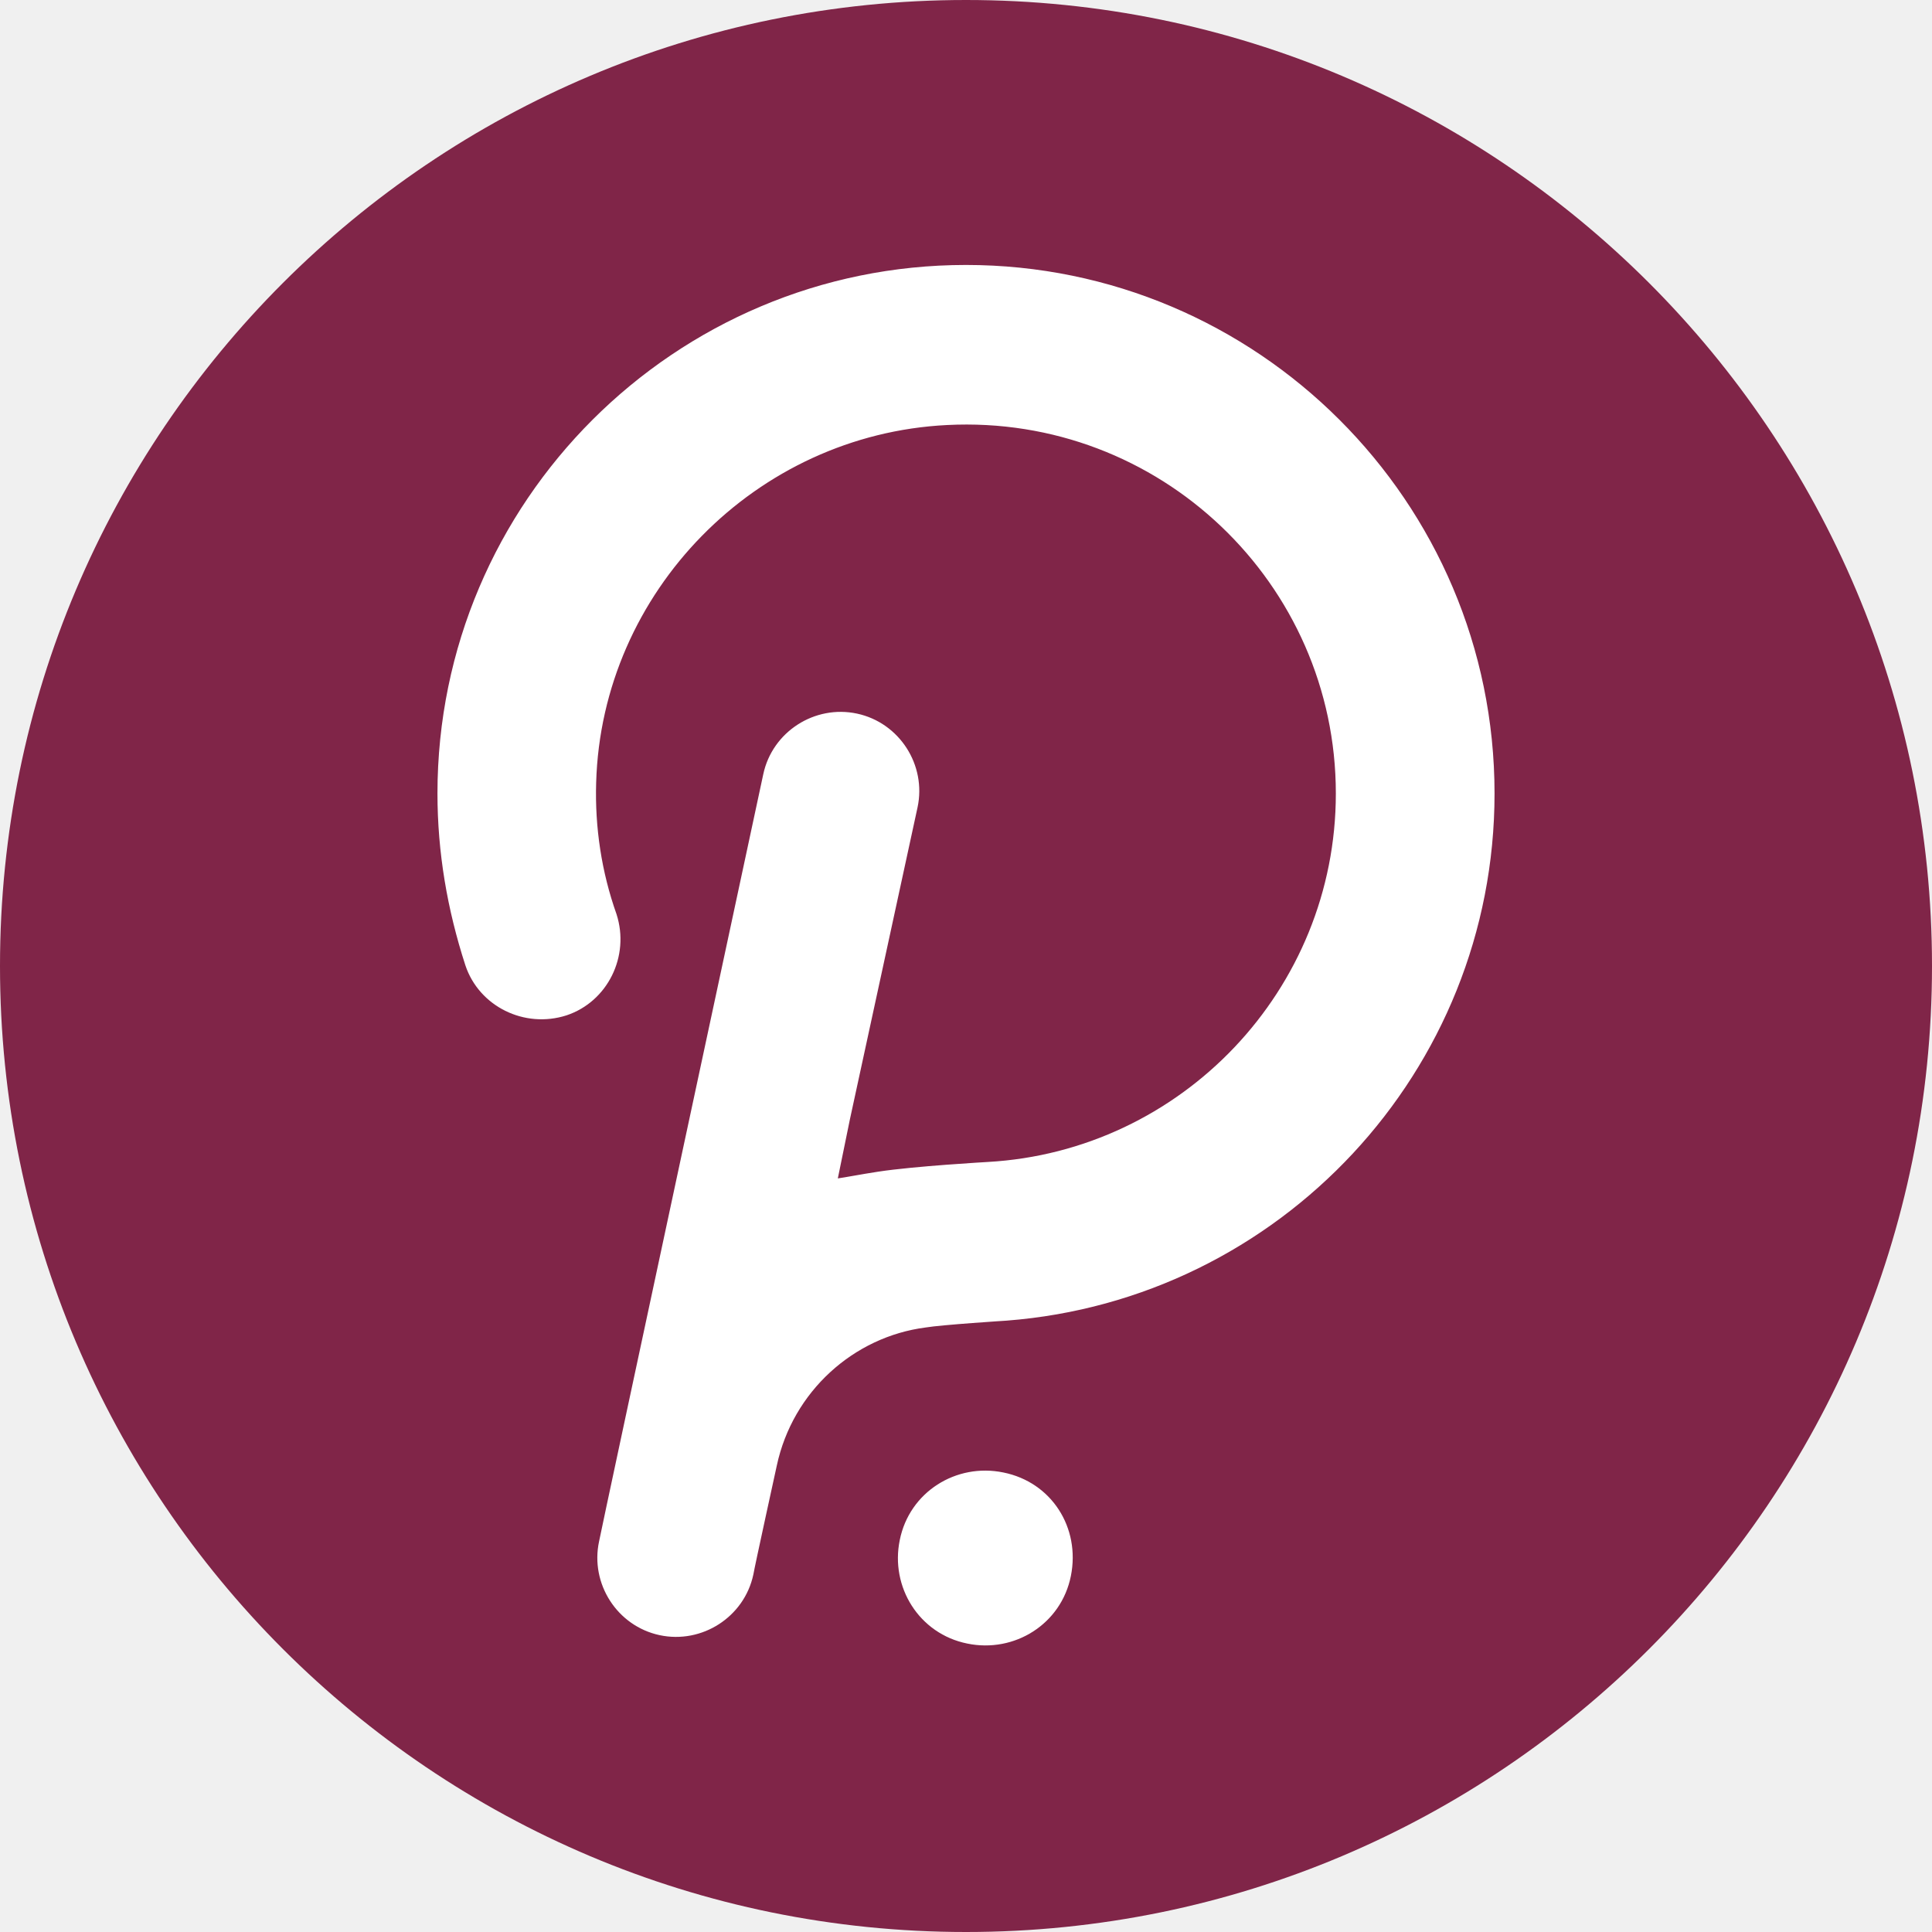
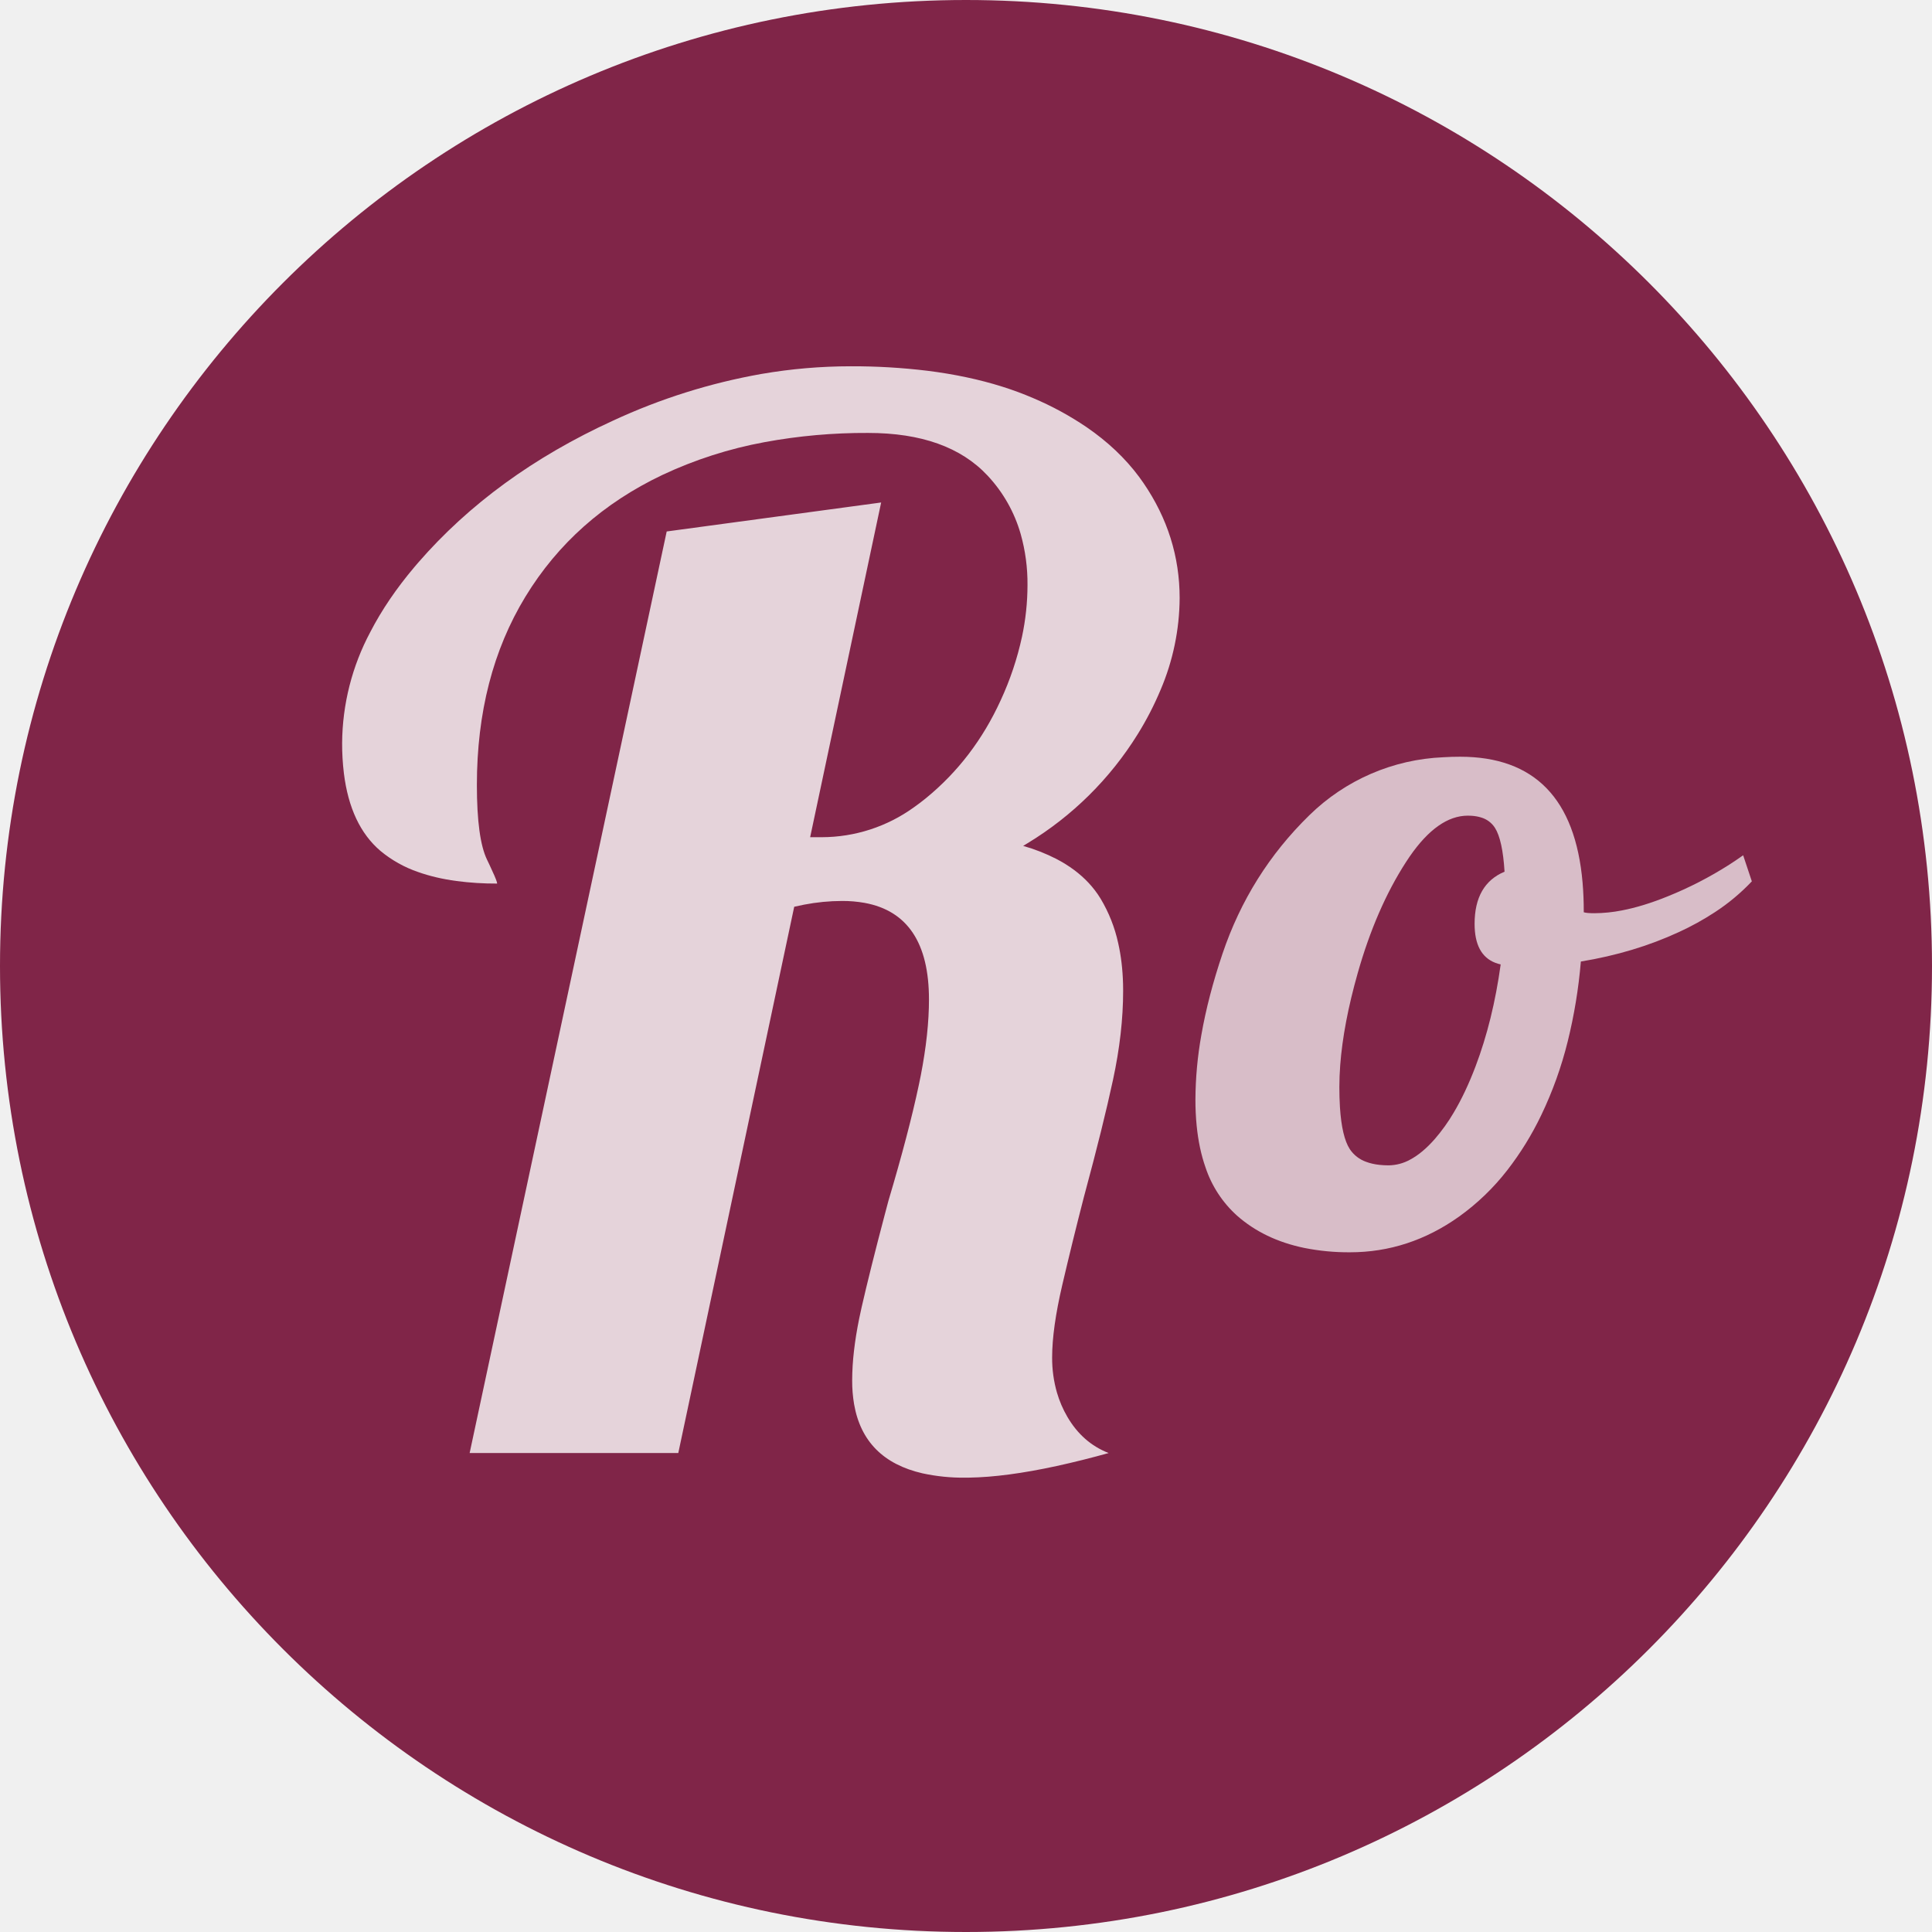
- <svg xmlns="http://www.w3.org/2000/svg" version="1.1" id="Layer_1" x="0px" y="0px" viewBox="15 15 140 140" style="enable-background:new 0 0 170 170;" xml:space="preserve">
-   <style type="text/css">
- 	.bg0{fill:#802548;}
- 	.st0{fill:#fff;}
- </style>
-   <g>
-     <circle class="bg0" cx="85" cy="85" r="70" />
-     <g>
-       <path fill="#fff" stroke="#fff" d="M85,34.7c-20.8,0-37.8,16.9-37.8,37.8c0,4.2,0.7,8.3,2,12.3c0.9,2.7,3.9,4.2,6.7,3.3c2.7-0.9,4.2-3.9,3.3-6.7 c-1.1-3.1-1.6-6.4-1.5-9.7C58.1,57.6,69.5,46,83.6,45.3c15.7-0.8,28.7,11.7,28.7,27.2c0,14.5-11.4,26.4-25.7,27.2 c0,0-5.3,0.3-7.9,0.7c-1.3,0.2-2.3,0.4-3,0.5c-0.3,0.1-0.6-0.2-0.5-0.5l0.9-4.4L81,73.4c0.6-2.8-1.2-5.6-4-6.2 c-2.8-0.6-5.6,1.2-6.2,4c0,0-11.8,55-11.9,55.6c-0.6,2.8,1.2,5.6,4,6.2c2.8,0.6,5.6-1.2,6.2-4c0.1-0.6,1.7-7.9,1.7-7.9 c1.2-5.6,5.8-9.7,11.2-10.4c1.2-0.2,5.9-0.5,5.9-0.5c19.5-1.5,34.9-17.8,34.9-37.7C122.8,51.6,105.8,34.7,85,34.7z" />
-     </g>
+ <svg xmlns="http://www.w3.org/2000/svg" version="1.1" baseProfile="full" width="480px" height="480px" viewBox="0 0 480 480" preserveAspectRatio="xMidYMid meet" id="svg_document" style="zoom: 1;">
+   <g id="main_group">
+     <circle stroke="#802548" id="circle1" cy="240px" stroke-width="0" fill="#802548" r="240px" cx="240px" transform="" />
+     <path d="M197.32,225.281 L168.52,361.001 L116.68,361.001 L165.64,132.041 L218.92,124.841 L201.28,208.001 L204.16,208.001 A39.19,39.19 0 0 0 227.077,200.559 A50.269,50.269 0 0 0 230.08,198.281 Q241.96,188.561 248.62,173.981 A75.627,75.627 0 0 0 253.913,158.196 A61.957,61.957 0 0 0 255.28,145.361 A45.321,45.321 0 0 0 253.583,132.666 A35.459,35.459 0 0 0 245.38,118.181 Q235.48,107.561 215.68,107.561 A138.049,138.049 0 0 0 189.925,109.855 A103.948,103.948 0 0 0 164.56,118.001 Q142.6,128.441 130.54,148.241 Q118.48,168.041 118.48,195.041 Q118.48,208.361 121,213.581 A180.727,180.727 0 0 1 121.591,214.816 Q123.135,218.076 123.443,219.131 A1.562,1.562 0 0 1 123.52,219.521 A75.099,75.099 0 0 1 113.369,218.88 Q108.131,218.164 103.873,216.647 A29.602,29.602 0 0 1 94.54,211.421 Q87.034,205.048 85.434,192.099 A61.237,61.237 0 0 1 85,184.601 A59.507,59.507 0 0 1 92.019,156.989 Q96.236,148.833 102.989,140.845 A108.554,108.554 0 0 1 103.9,139.781 Q122.8,118.001 152.32,104.501 A149.276,149.276 0 0 1 189.22,92.899 A130.762,130.762 0 0 1 211.36,91.001 A153.698,153.698 0 0 1 230.395,92.115 Q240.489,93.376 249.023,96.067 A80.655,80.655 0 0 1 256.72,98.921 A77.805,77.805 0 0 1 269.979,106.139 Q277.85,111.543 282.998,118.465 A47.826,47.826 0 0 1 284.08,119.981 Q293.08,133.121 293.08,148.601 A58.969,58.969 0 0 1 288.368,171.337 A78.219,78.219 0 0 1 282.64,182.441 A82.55,82.55 0 0 1 255.318,209.48 A95.74,95.74 0 0 1 254.2,210.161 A44.857,44.857 0 0 1 262.478,213.411 Q267.225,215.886 270.452,219.341 A24.215,24.215 0 0 1 273.46,223.301 A36.588,36.588 0 0 1 277.814,234.325 Q278.878,239.028 279.019,244.475 A65.054,65.054 0 0 1 279.04,246.161 Q279.04,256.601 276.52,268.301 Q274.061,279.718 269.545,296.449 A1011.114,1011.114 0 0 1 269.32,297.281 Q266.44,308.441 263.92,319.241 Q261.4,330.041 261.4,337.241 A31.007,31.007 0 0 0 262.596,345.986 A26.857,26.857 0 0 0 265.18,352.001 Q268.96,358.481 275.44,361.001 A230.67,230.67 0 0 1 262.524,364.228 Q249.869,366.977 240.747,367.114 A63.084,63.084 0 0 1 239.8,367.121 A47.571,47.571 0 0 1 229.225,366.053 Q214.609,362.706 212.197,348.877 A34.219,34.219 0 0 1 211.72,343.001 A65.037,65.037 0 0 1 212.168,335.623 Q212.6,331.85 213.449,327.66 A118.854,118.854 0 0 1 214.06,324.821 Q216.154,315.643 219.831,301.712 A1384.266,1384.266 0 0 1 220.72,298.361 Q225.76,281.441 228.28,269.561 A128.859,128.859 0 0 0 230.003,259.648 Q230.651,254.723 230.772,250.323 A72.556,72.556 0 0 0 230.8,248.321 Q230.8,227.266 214.822,224.32 A31.029,31.029 0 0 0 209.2,223.841 A50.41,50.41 0 0 0 199.792,224.755 A58.016,58.016 0 0 0 197.32,225.281 " stroke="none" fill="#e5d3da" />
+     <path d="M393.48,226.408 L393.48,226.648 Q394.2,226.888 396.12,226.888 A36.325,36.325 0 0 0 402.951,226.194 Q408.233,225.181 414.36,222.688 A93.334,93.334 0 0 0 429.588,214.851 A83.94,83.94 0 0 0 433.08,212.488 L435.24,218.968 A50.801,50.801 0 0 1 426.081,226.616 A68.053,68.053 0 0 1 417.12,231.568 Q405.96,236.728 392.76,238.888 A126.794,126.794 0 0 1 389.492,258.75 A94.827,94.827 0 0 1 382.92,277.048 A75.486,75.486 0 0 1 374.493,290.713 A57.749,57.749 0 0 1 362.52,302.248 Q350.04,311.128 335.4,311.128 A56.111,56.111 0 0 1 324.069,310.05 Q314.093,307.993 307.32,302.008 A27.994,27.994 0 0 1 299.5,290.022 Q297.879,285.4 297.309,279.702 A65.309,65.309 0 0 1 297,273.208 A93.476,93.476 0 0 1 298.477,257.117 Q300.15,247.55 303.72,236.968 Q310.44,217.048 325.32,202.528 A50.542,50.542 0 0 1 358.598,188.135 A66.908,66.908 0 0 1 362.76,188.008 Q390.471,188.008 393.185,219.253 A82.771,82.771 0 0 1 393.48,226.408 M345,289.528 A11.282,11.282 0 0 0 350.31,288.125 Q353.415,286.485 356.52,282.928 A44.264,44.264 0 0 0 361.124,276.505 Q364.103,271.518 366.6,264.928 Q370.92,253.528 372.84,239.608 Q367.088,238.329 366.442,231.377 A20.013,20.013 0 0 1 366.36,229.528 Q366.36,219.688 373.8,216.568 Q373.32,208.648 371.4,205.648 A6.106,6.106 0 0 0 367.933,203.087 Q366.872,202.758 365.573,202.675 A14.095,14.095 0 0 0 364.68,202.648 Q357.235,202.648 350.214,212.827 A53.127,53.127 0 0 0 349.32,214.168 Q341.88,225.688 337.32,241.768 Q333.74,254.393 332.971,264.651 A72.747,72.747 0 0 0 332.76,270.088 A79.067,79.067 0 0 0 332.905,275.072 Q333.372,282.429 335.343,285.48 A7.207,7.207 0 0 0 335.4,285.568 A8.099,8.099 0 0 0 339.424,288.658 Q340.87,289.201 342.687,289.405 A20.763,20.763 0 0 0 345,289.528 " stroke="none" fill="#d8bdc8" />
  </g>
-   <path class="st0" d="M87.7,121.7c-3.4-0.7-6.8,1.4-7.5,4.9c-0.7,3.4,1.4,6.8,4.9,7.5c3.4,0.7,6.8-1.4,7.5-4.9 C93.3,125.7,91.2,122.4,87.7,121.7z" />
</svg>
